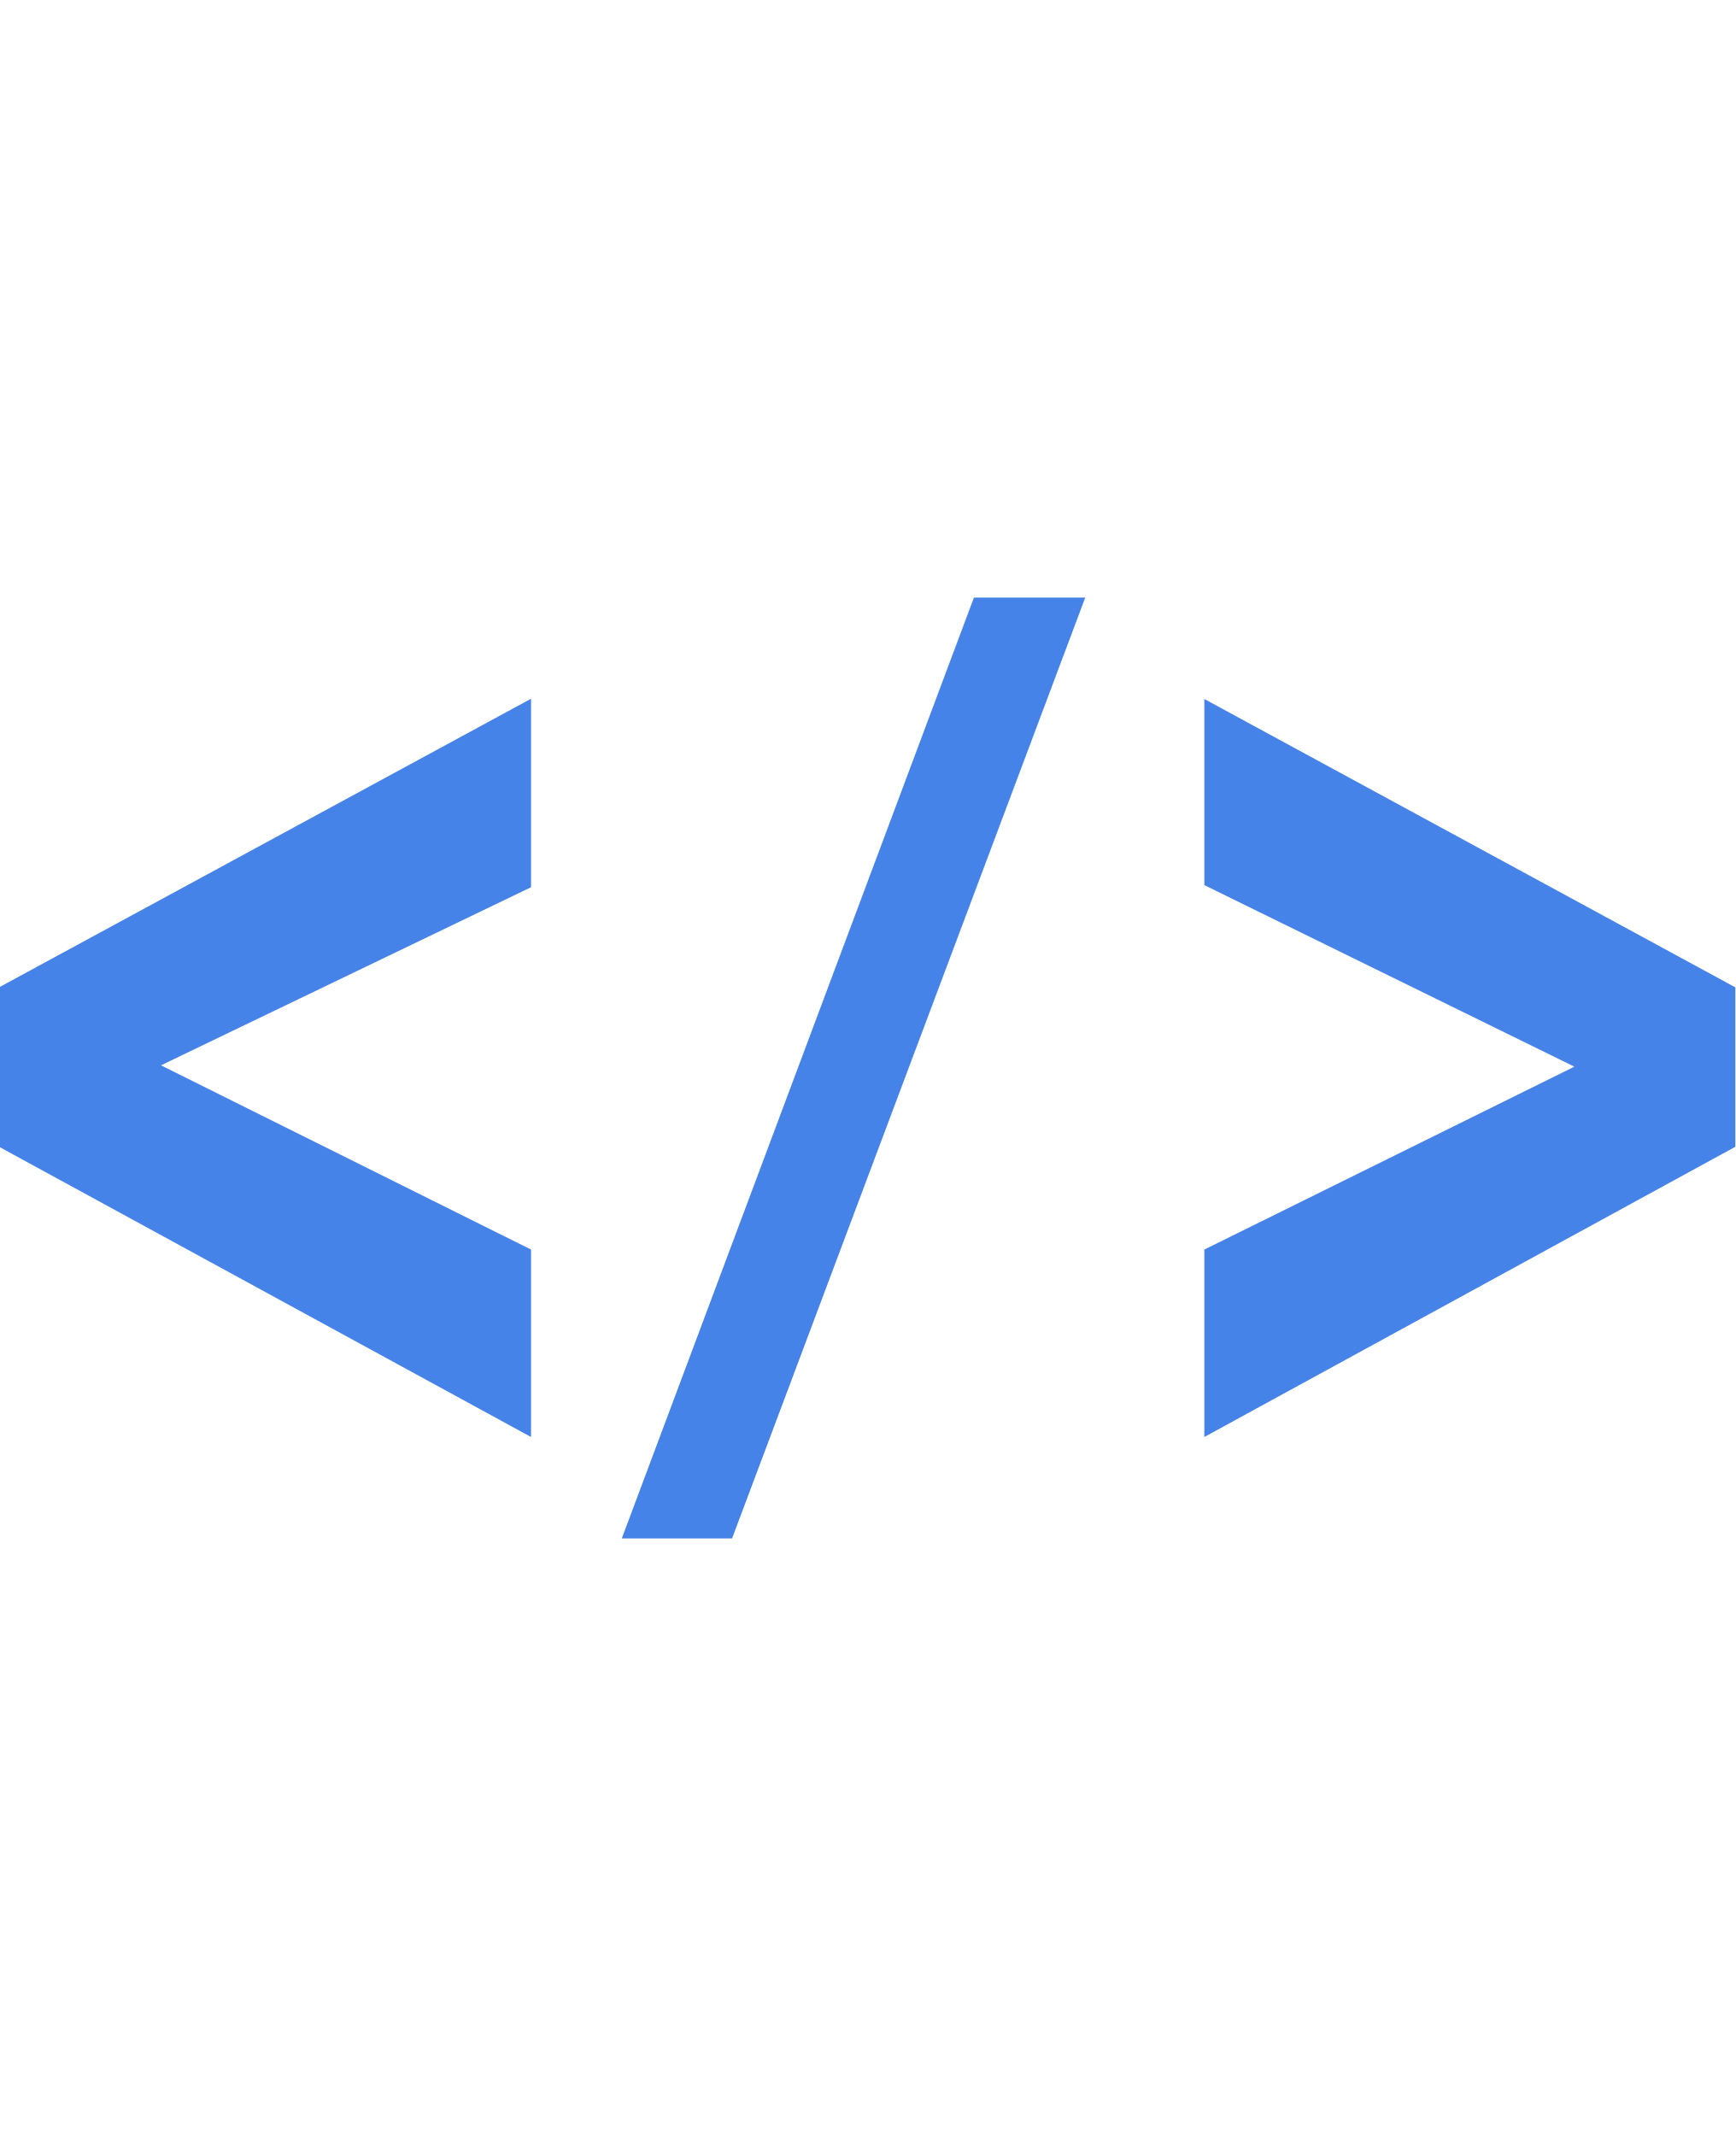
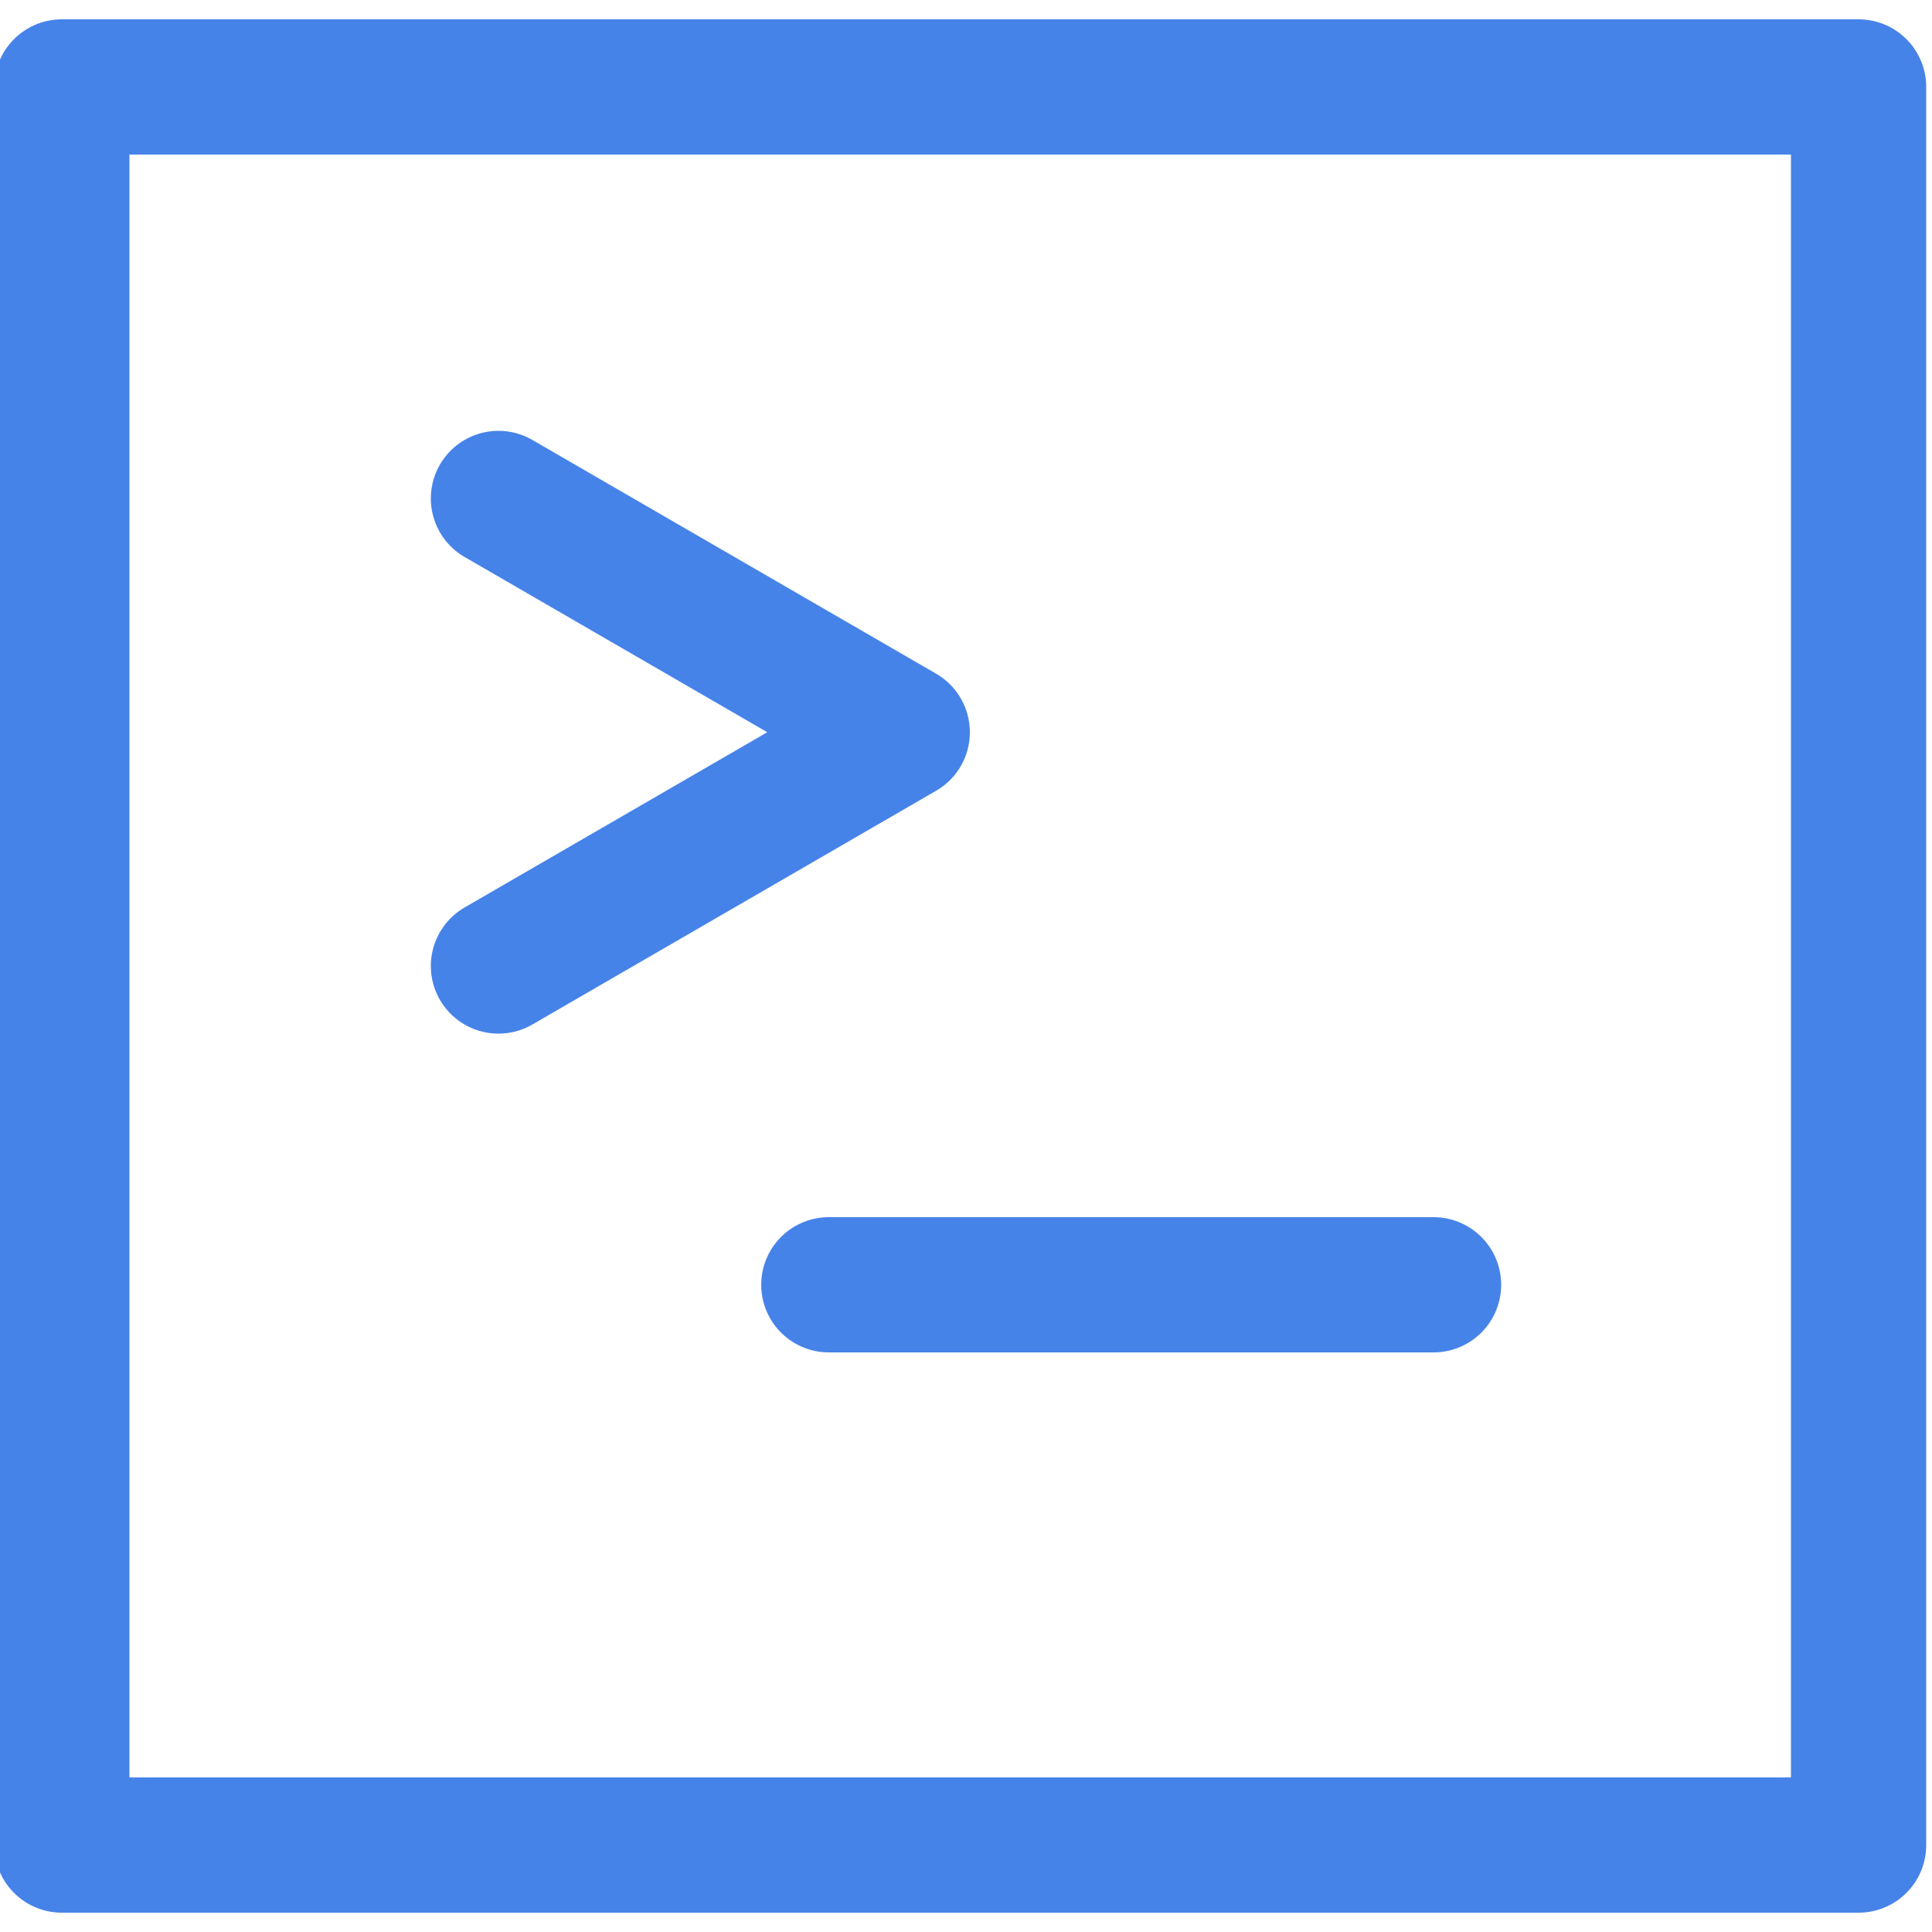
- <svg xmlns="http://www.w3.org/2000/svg" version="1.1" id="Capa_1" x="0px" y="0px" viewBox="0 0 650 800" enable-background="new 0 0 650 800" xml:space="preserve">
-   <g>
-     <path fill="#4683E8" d="M198.9,538.2L0,429.7v-60.1l198.9-107.9v70.6L60.3,399L198.9,468C198.9,468,198.9,538.2,198.9,538.2z" />
-     <path fill="#4683E8" d="M232.9,576.2l131.9-352.4h41.7L274.2,576.2H232.9z" />
-     <path fill="#4683E8" d="M451.1,538.2V468l138.6-68.5l-138.6-68v-69.7l198.9,108v59.7L451.1,538.2z" />
-   </g>
+ <svg xmlns="http://www.w3.org/2000/svg" version="1.1" id="Layer_1" x="0px" y="0px" viewBox="0 0 100 100" enable-background="new 0 0 100 100" xml:space="preserve">
+   <polyline fill="none" stroke="#4683E8" stroke-width="7" stroke-linecap="round" stroke-linejoin="round" stroke-miterlimit="10" points="  25.8,50 46.7,37.9 25.8,25.8 " />
+   <rect x="3.2" y="4.5" fill="none" stroke="#4683E8" stroke-width="7" stroke-linejoin="round" stroke-miterlimit="10" width="93" height="91" />
+   <line fill="none" stroke="#4683E8" stroke-width="7" stroke-linecap="round" stroke-linejoin="round" stroke-miterlimit="10" x1="42.9" y1="66.5" x2="74.2" y2="66.5" />
</svg>
